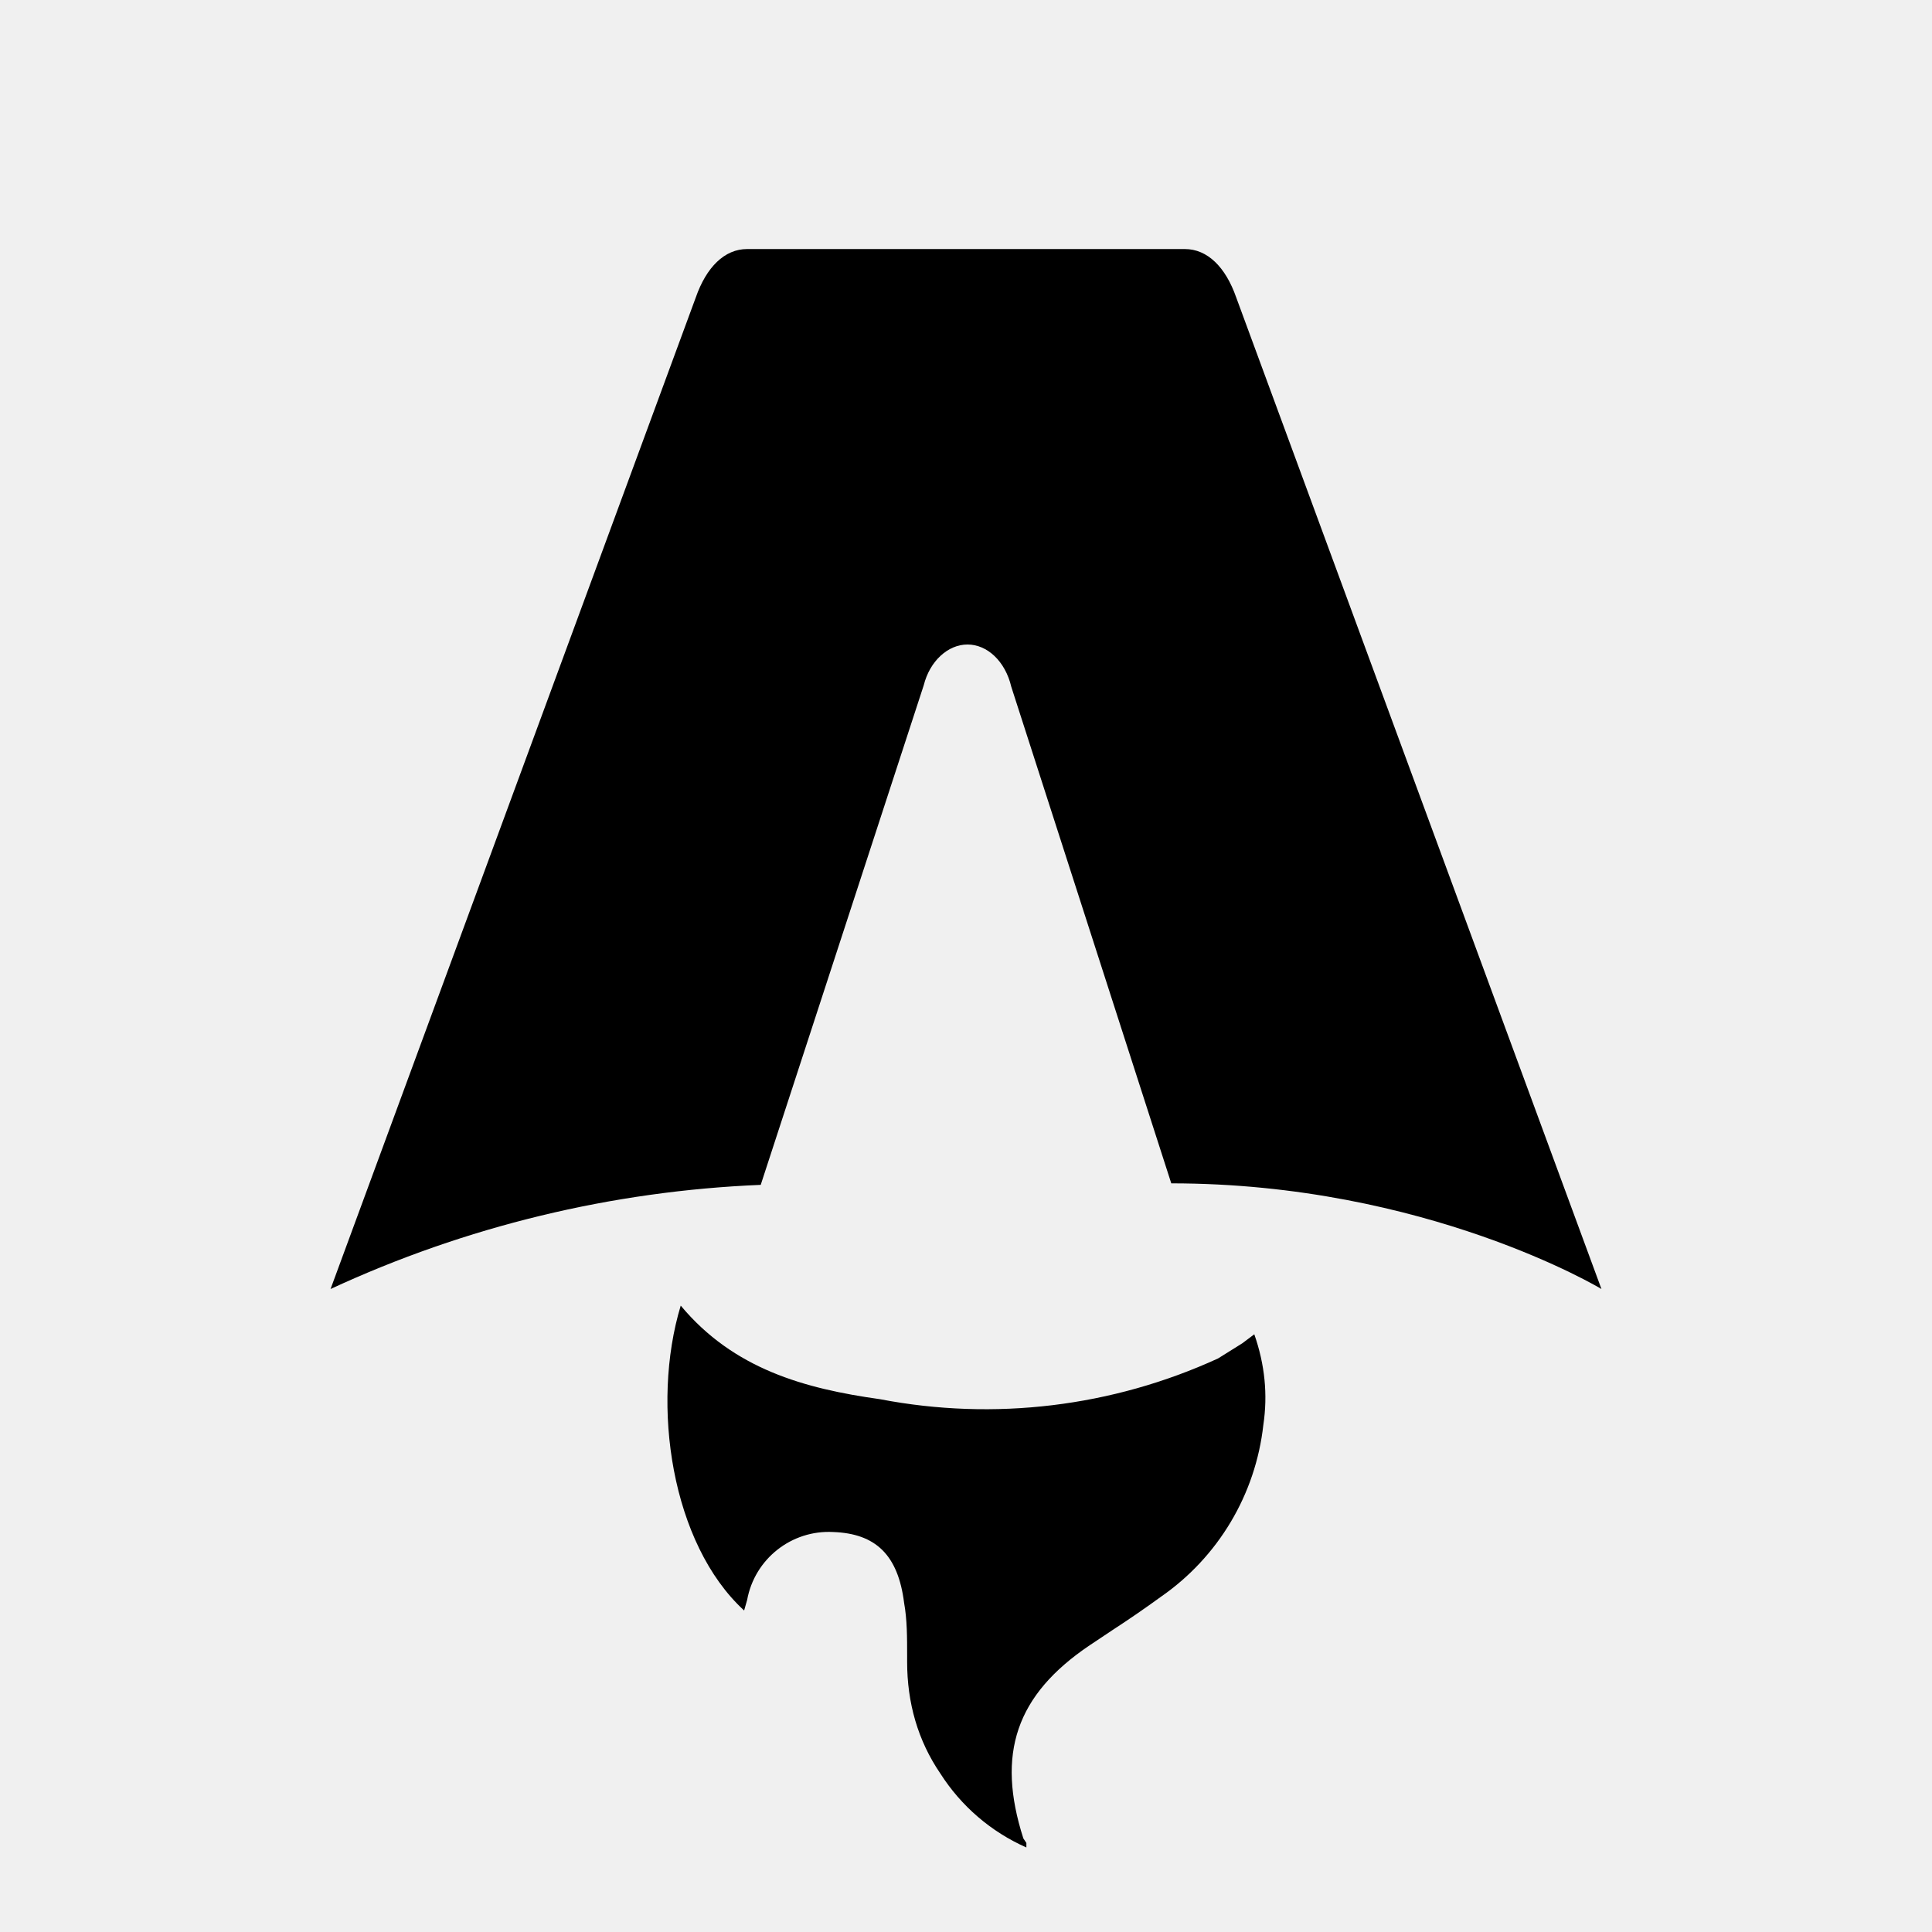
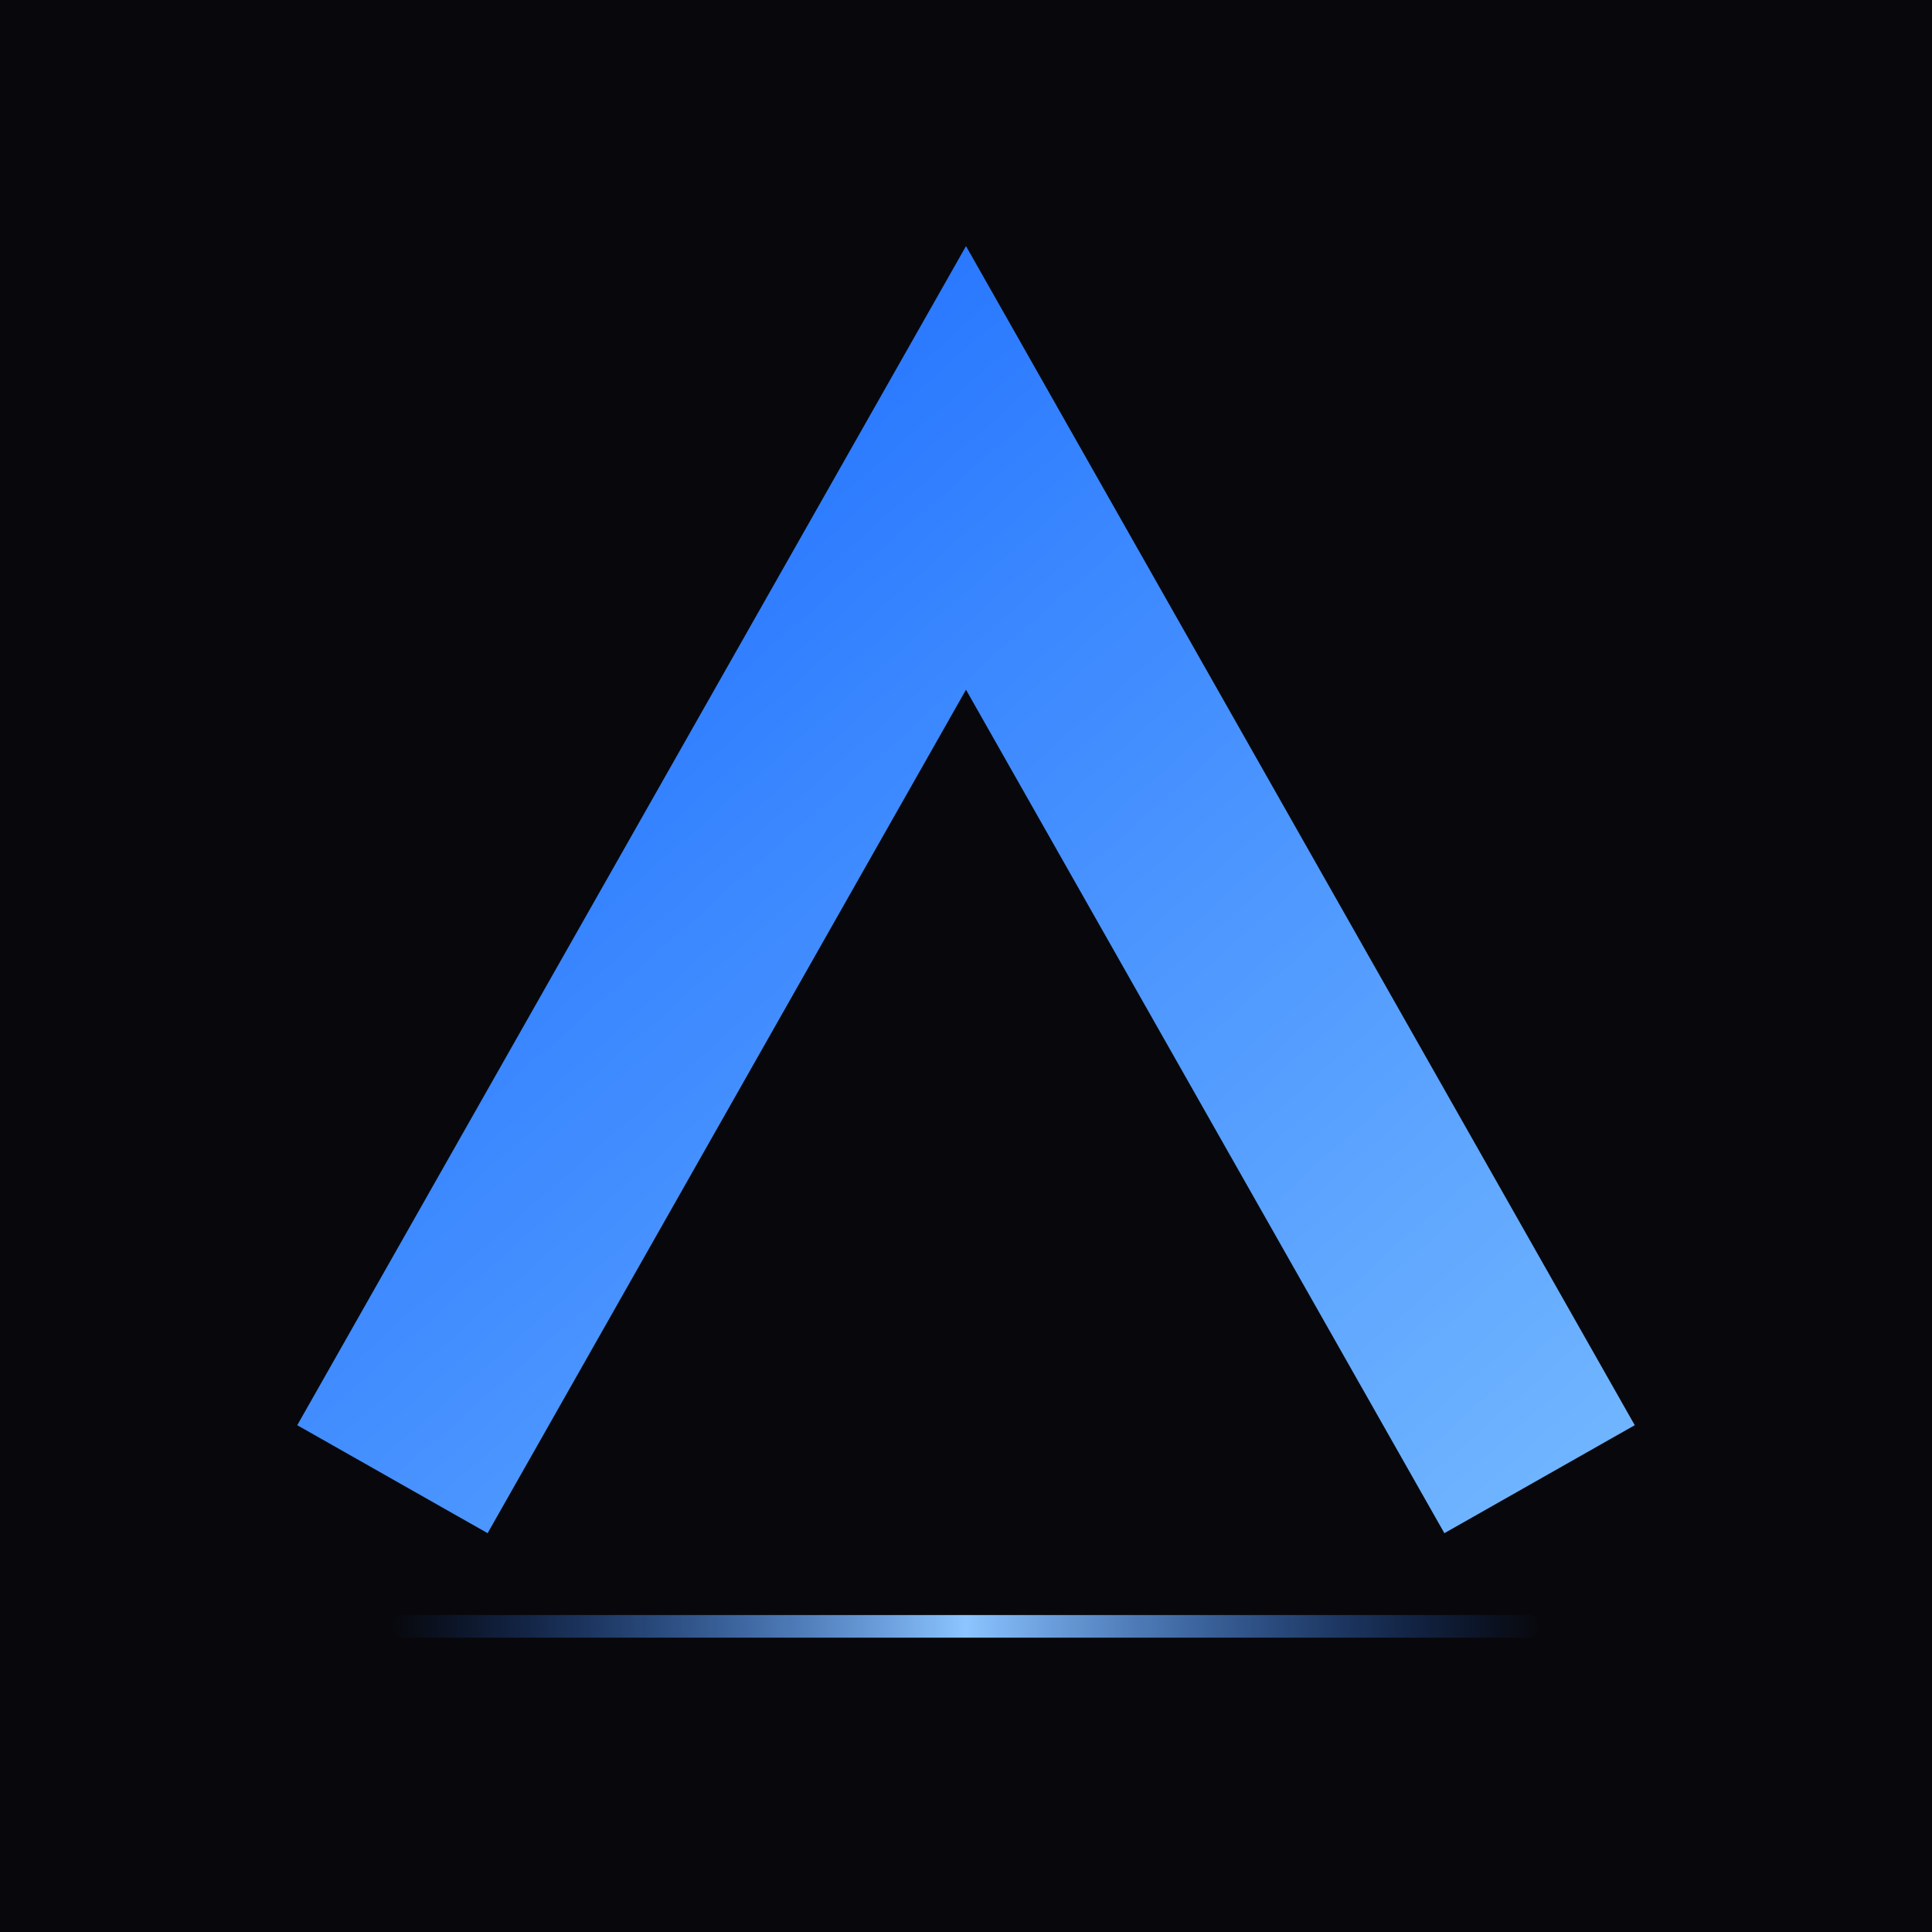
- <svg xmlns="http://www.w3.org/2000/svg" fill="none" viewBox="0 0 128 128">
-   <path d="M50.4 78.5a75.1 75.1 0 0 0-28.5 6.9l24.2-65.7c.7-2 1.9-3.2 3.4-3.2h29c1.5 0 2.7 1.2 3.4 3.2l24.2 65.7s-11.6-7-28.5-7L67 45.5c-.4-1.7-1.6-2.8-2.9-2.8-1.3 0-2.5 1.1-2.9 2.7L50.4 78.5Zm-1.1 28.2Zm-4.2-20.2c-2 6.6-.6 15.8 4.2 20.2a17.5 17.5 0 0 1 .2-.7 5.5 5.5 0 0 1 5.7-4.5c2.8.1 4.3 1.5 4.7 4.7.2 1.1.2 2.3.2 3.5v.4c0 2.7.7 5.2 2.2 7.4a13 13 0 0 0 5.7 4.9v-.3l-.2-.3c-1.8-5.6-.5-9.5 4.4-12.8l1.5-1a73 73 0 0 0 3.2-2.2 16 16 0 0 0 6.8-11.4c.3-2 .1-4-.6-6l-.8.6-1.6 1a37 37 0 0 1-22.4 2.7c-5-.7-9.7-2-13.2-6.2Z" />
-   <style>
-         path { fill: #000; }
-         @media (prefers-color-scheme: dark) {
-             path { fill: #FFF; }
-         }
-     </style>
+ <svg xmlns="http://www.w3.org/2000/svg" viewBox="0 0 512 512" role="img" aria-label="ZENKAI">
+   <defs>
+     <linearGradient id="zk-accent" x1="0" y1="0" x2="1" y2="1">
+       <stop offset="0%" stop-color="#1E6FFF" />
+       <stop offset="100%" stop-color="#6FB4FF" />
+     </linearGradient>
+     <linearGradient id="zk-streak" x1="0" y1="0" x2="1" y2="0">
+       <stop offset="0%" stop-color="#1E6FFF" stop-opacity="0" />
+       <stop offset="50%" stop-color="#8CC5FF" stop-opacity="1" />
+       <stop offset="100%" stop-color="#1E6FFF" stop-opacity="0" />
+     </linearGradient>
+   </defs>
+   <rect width="512" height="512" fill="#08080C" />
+   <polyline points="104,392 256,124 408,392" fill="none" stroke="url(#zk-accent)" stroke-width="58" stroke-linejoin="miter" stroke-linecap="butt" />
+   <rect x="104" y="428" width="304" height="6" rx="3" fill="url(#zk-streak)" />
</svg>
